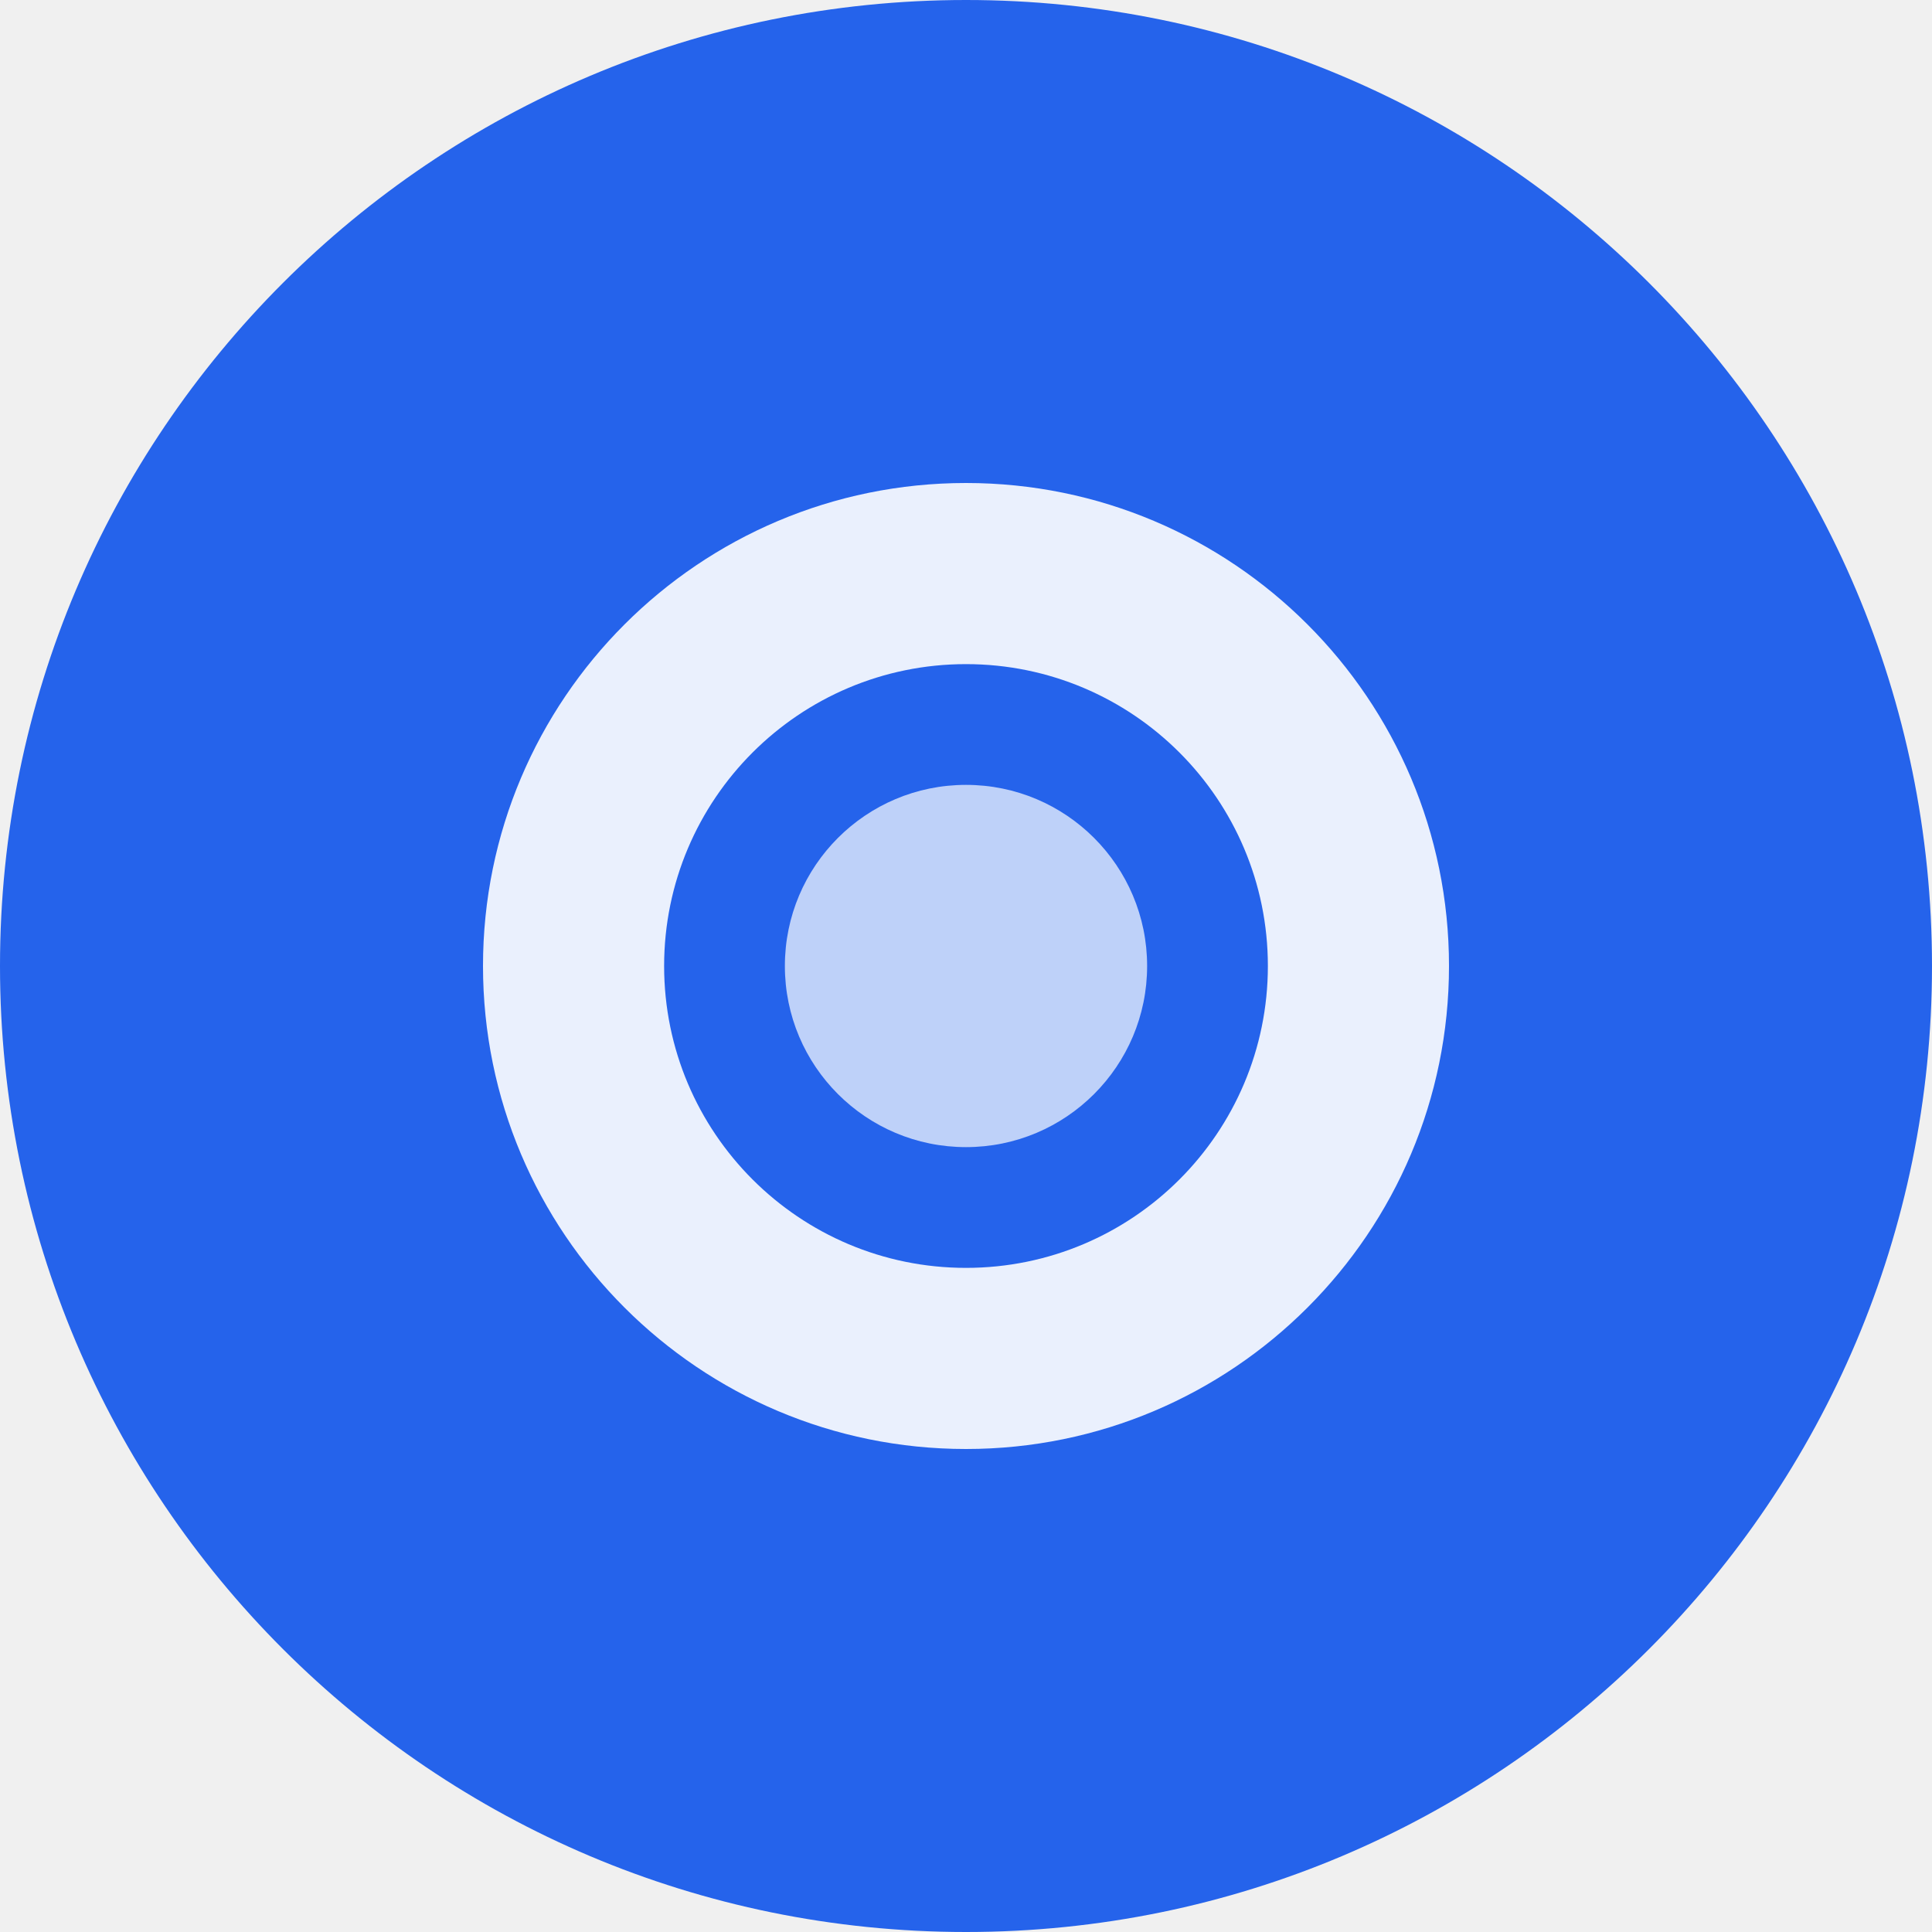
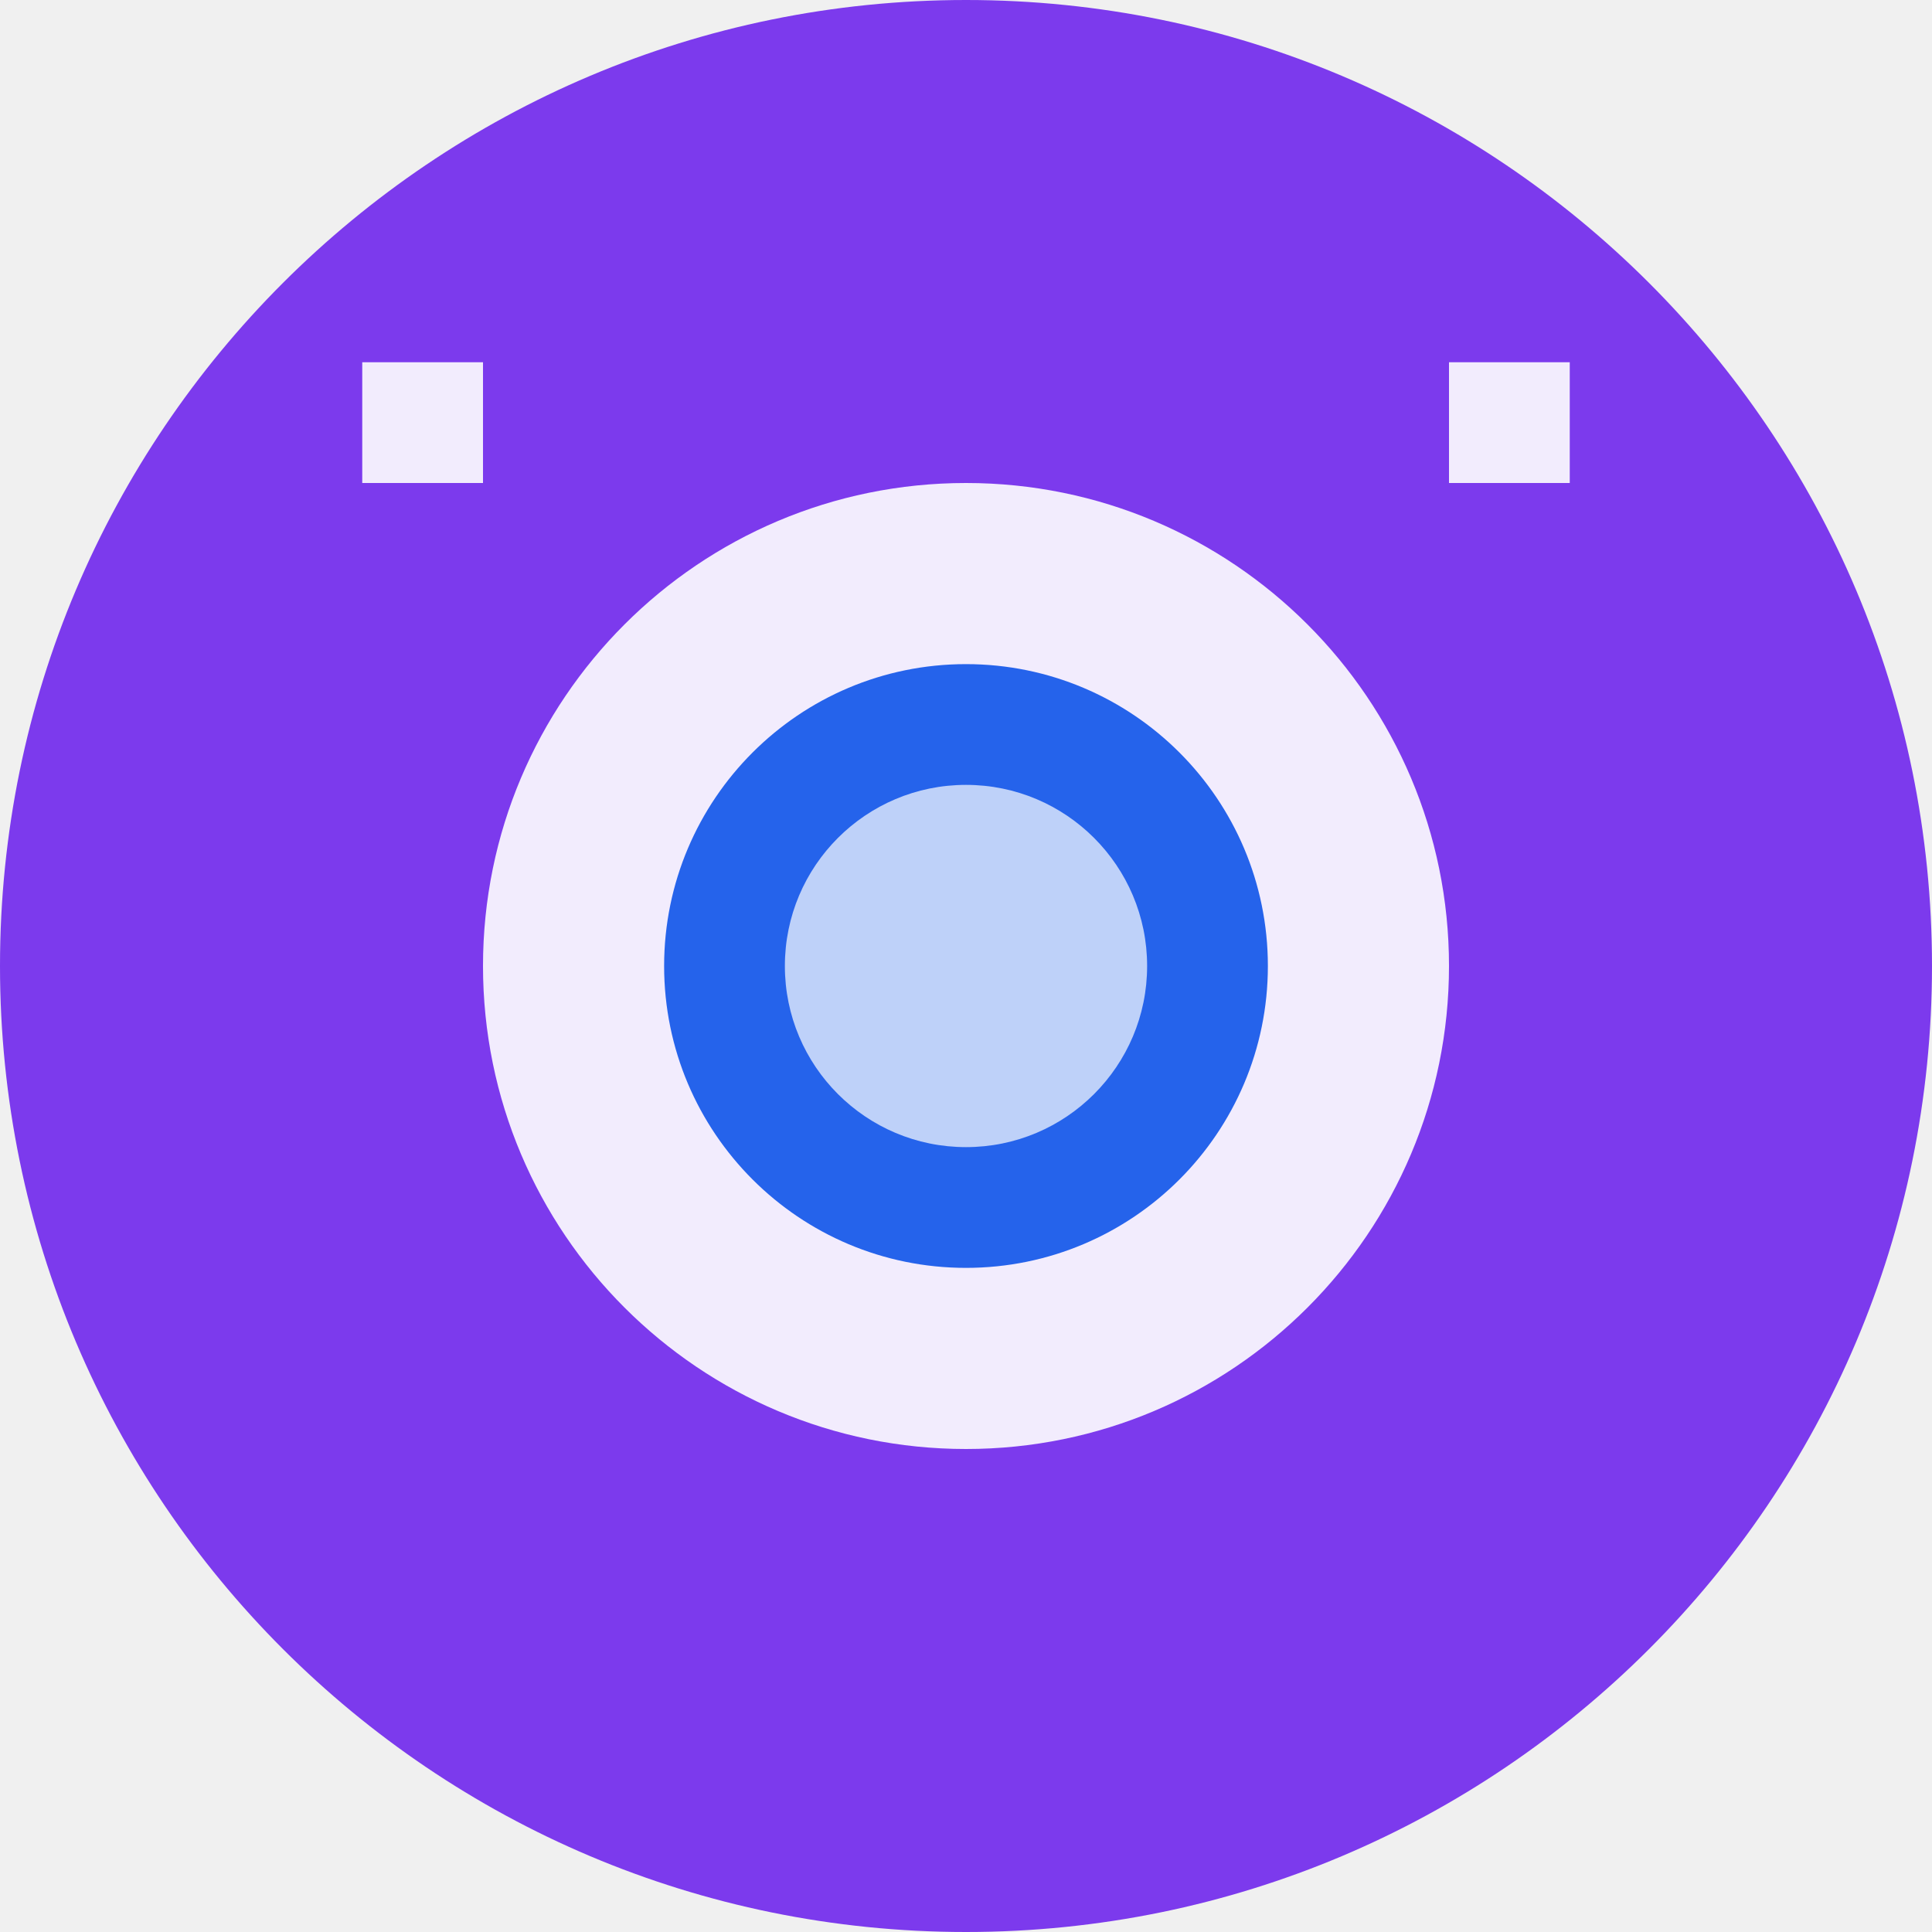
<svg xmlns="http://www.w3.org/2000/svg" width="16" height="16" viewBox="0 0 16 16">
-   <circle cx="8" cy="8" r="8" fill="#2563eb" />
-   <circle cx="8" cy="8" r="4" fill="#ffffff" opacity="0.9" />
-   <circle cx="8" cy="8" r="2.5" fill="#2563eb" />
-   <circle cx="8" cy="8" r="1.5" fill="#ffffff" opacity="0.7" />
+   <style>
+     @keyframes pulse {
+       0% { transform: scale(1); opacity: 0.9; }
+       50% { transform: scale(1.1); opacity: 1; }
+       100% { transform: scale(1); opacity: 0.9; }
+     }
+ 
+     @keyframes rotate {
+       0% { transform: rotate(0deg); }
+       100% { transform: rotate(360deg); }
+     }
+ 
+     @keyframes colorShift {
+       0% { fill: #7c3aed; }
+       33% { fill: #10b981; }
+       66% { fill: #f97316; }
+       100% { fill: #7c3aed; }
+     }
+ 
+     .camera-body {
+       fill: #7c3aed;
+       animation: colorShift 8s infinite;
+     }
+ 
+     .lens-outer {
+       animation: pulse 2s infinite;
+       transform-origin: center;
+     }
+ 
+     .lens-inner {
+       animation: rotate 4s linear infinite;
+       transform-origin: center;
+     }
+ 
+     .lens-highlight {
+       animation: pulse 1.5s infinite alternate;
+       transform-origin: center;
+     }
+   </style>
+   <circle cx="8" cy="8" r="8" class="camera-body" />
+   <circle cx="8" cy="8" r="4" fill="#ffffff" opacity="0.9" class="lens-outer" />
+   <circle cx="8" cy="8" r="2.5" fill="#2563eb" class="lens-inner" />
+   <circle cx="8" cy="8" r="1.5" fill="#ffffff" opacity="0.7" class="lens-highlight" />
+   <rect x="3" y="3" width="1" height="1" fill="#ffffff" opacity="0.9">
+     <animate attributeName="opacity" values="0.9;0.3;0.9" dur="1s" repeatCount="indefinite" />
+   </rect>
+   <rect x="12" y="3" width="1" height="1" fill="#ffffff" opacity="0.9">
+     <animate attributeName="opacity" values="0.3;0.9;0.3" dur="1s" repeatCount="indefinite" />
+   </rect>
</svg>
